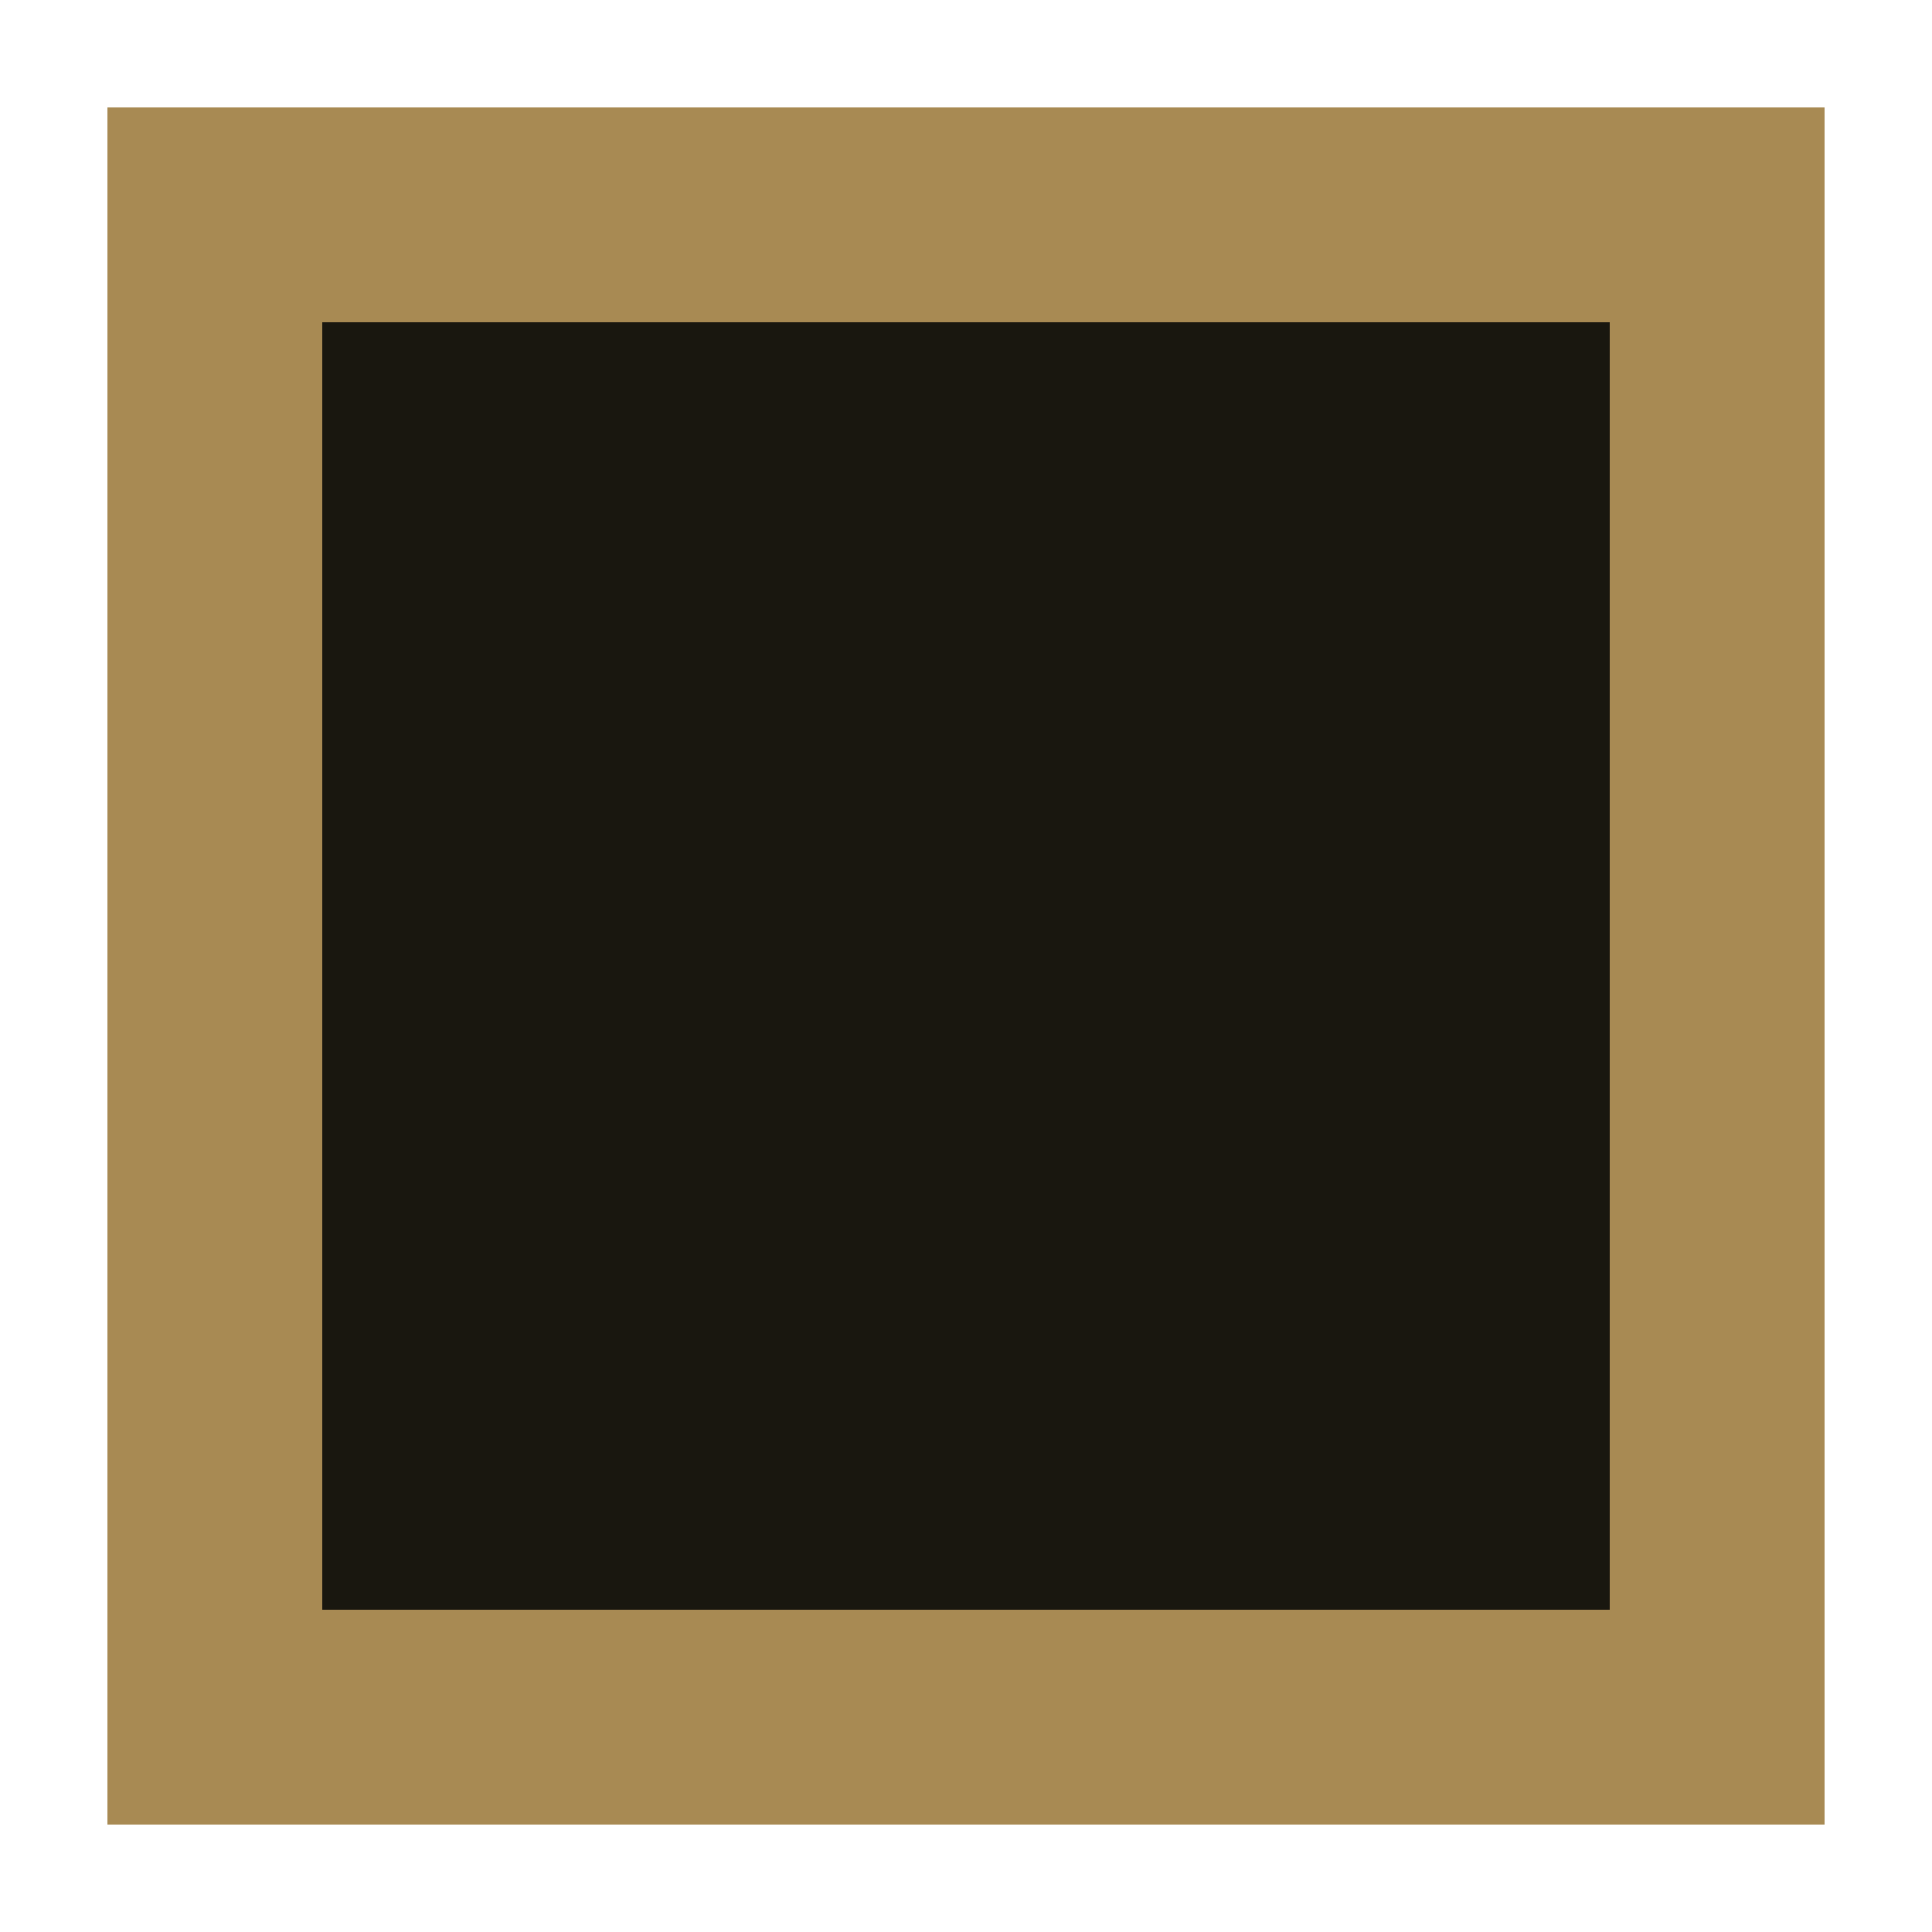
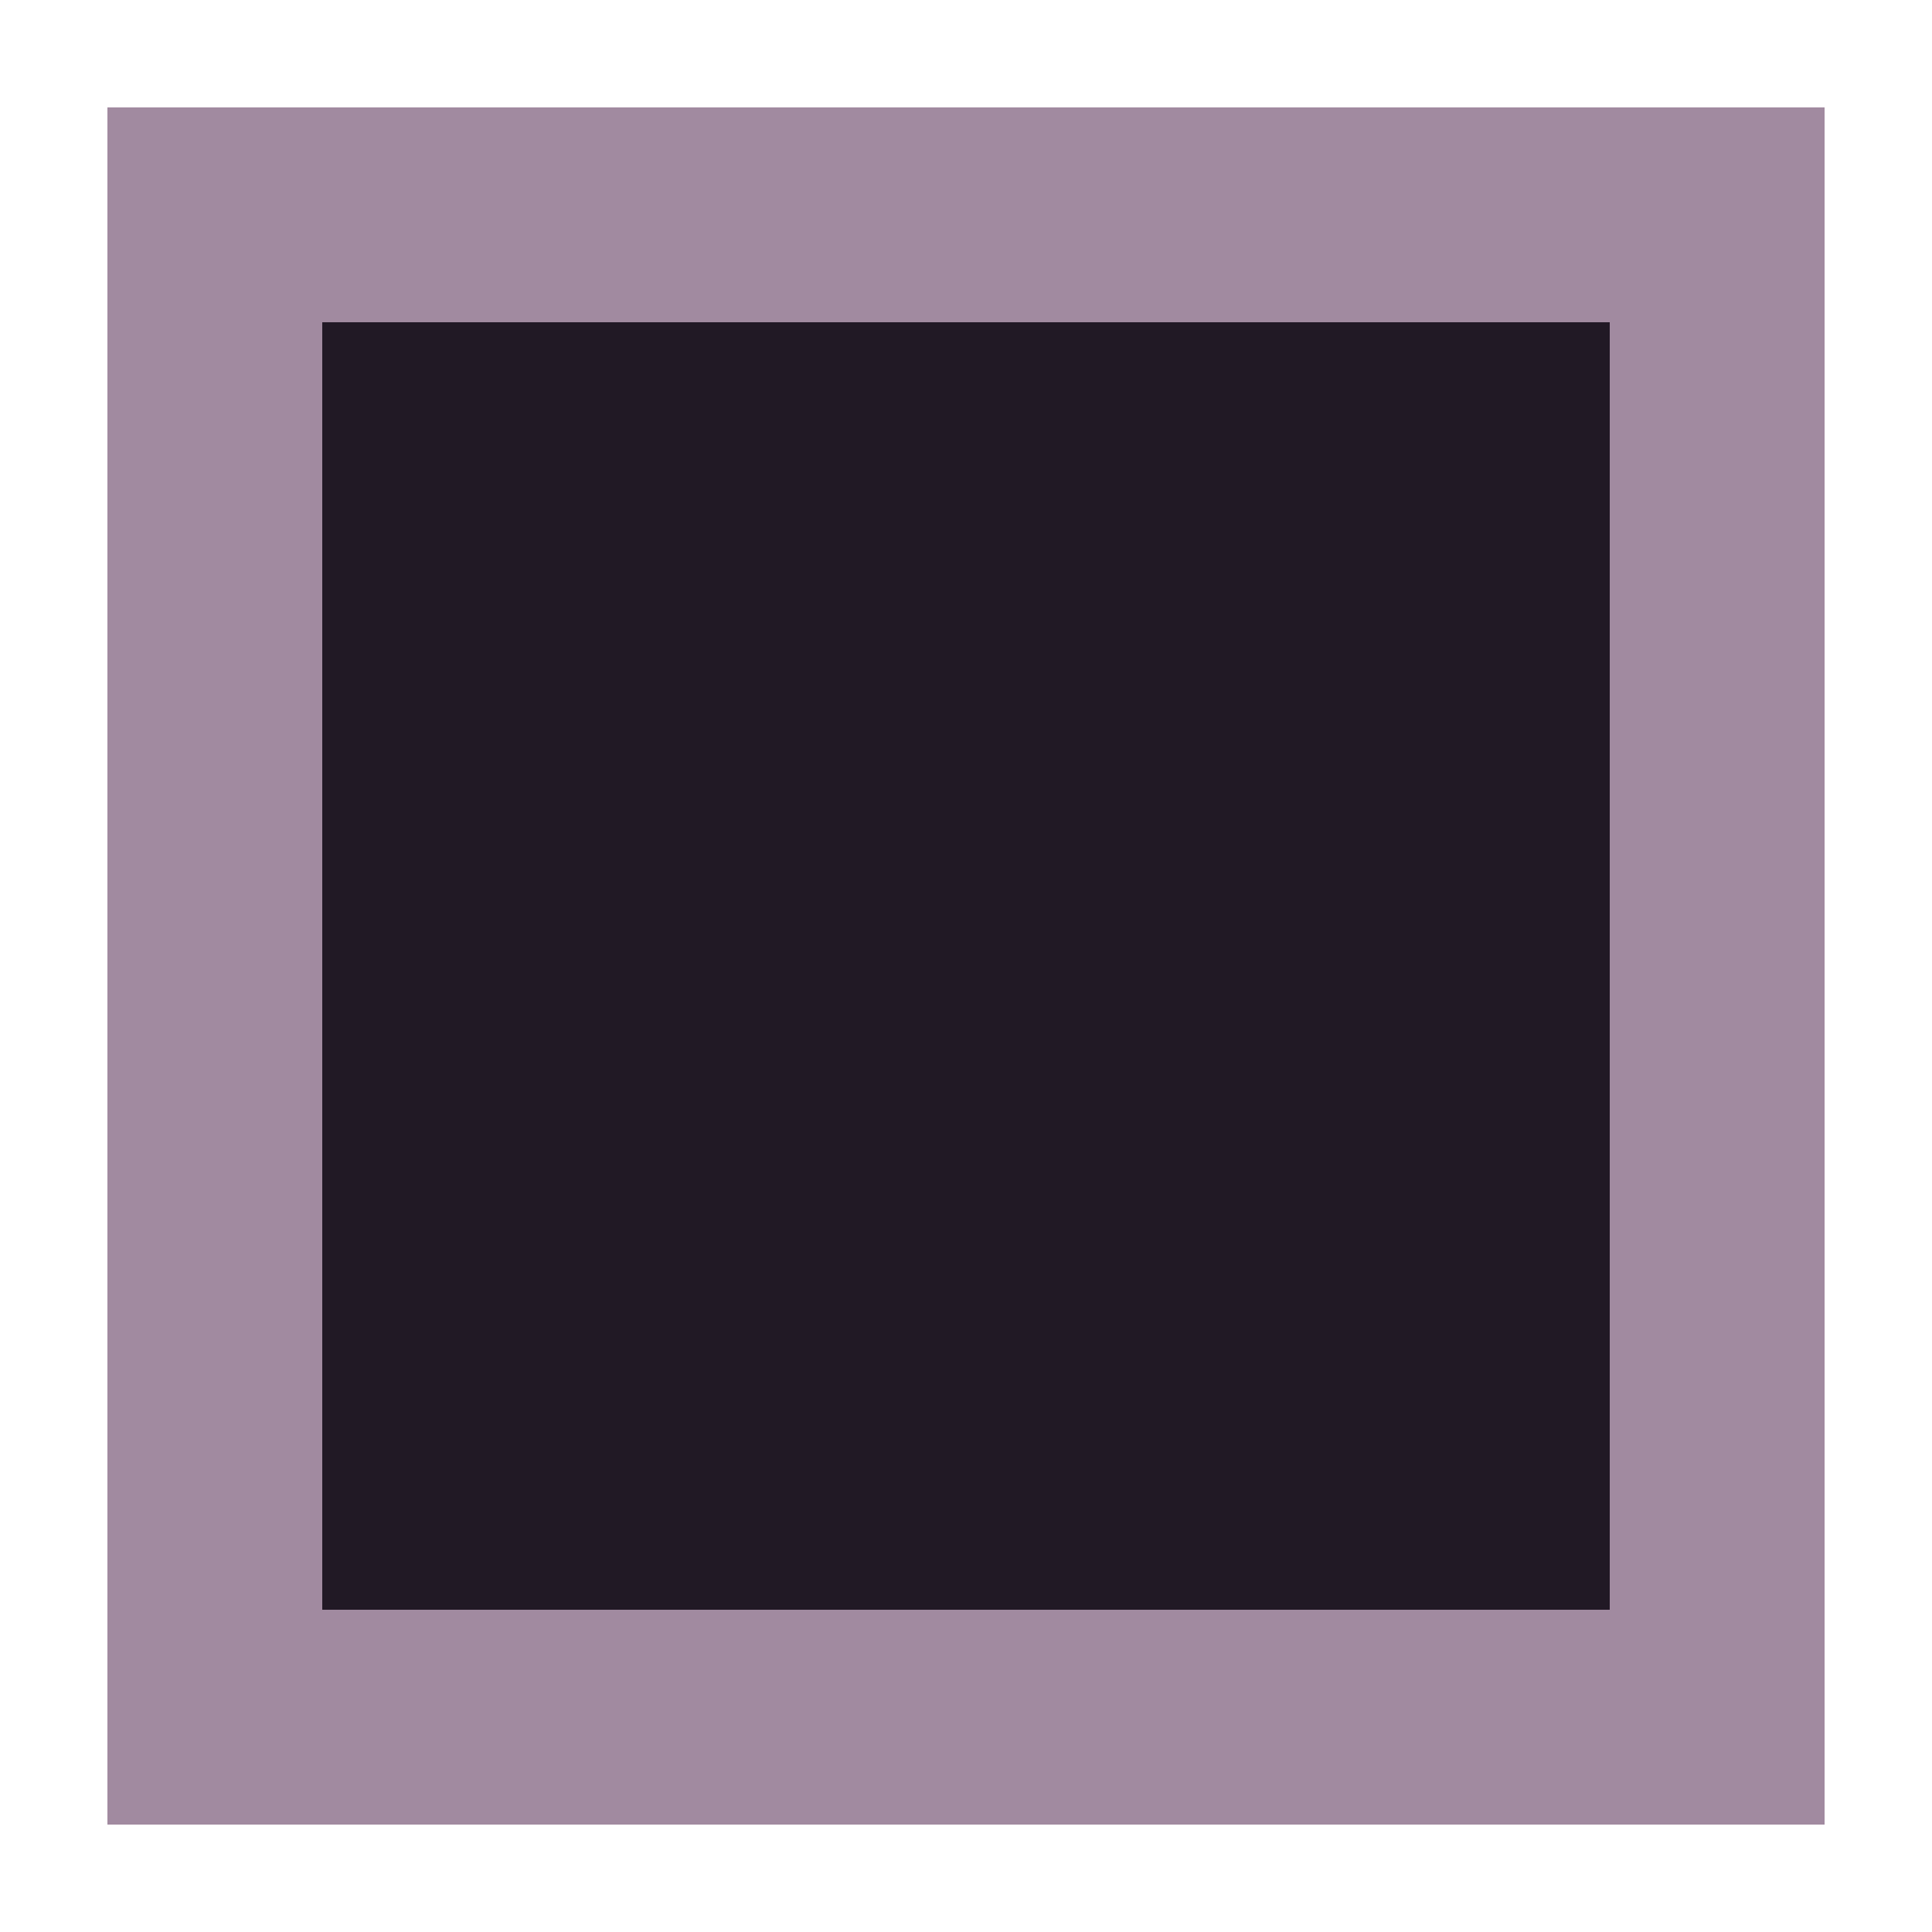
<svg xmlns="http://www.w3.org/2000/svg" width="18" height="18" viewBox="0 0 18 18" shape-rendering="crispEdges">
-   <path fill="#a88a53" d="M1 1h16v16H1z" />
-   <path fill="#19170f" d="M3 3h12v12H3z" />
+   <path fill="#a18aa0" d="M1 1h16v16H1z" />
+   <path fill="#211925" d="M3 3h12v12H3z" />
</svg>
